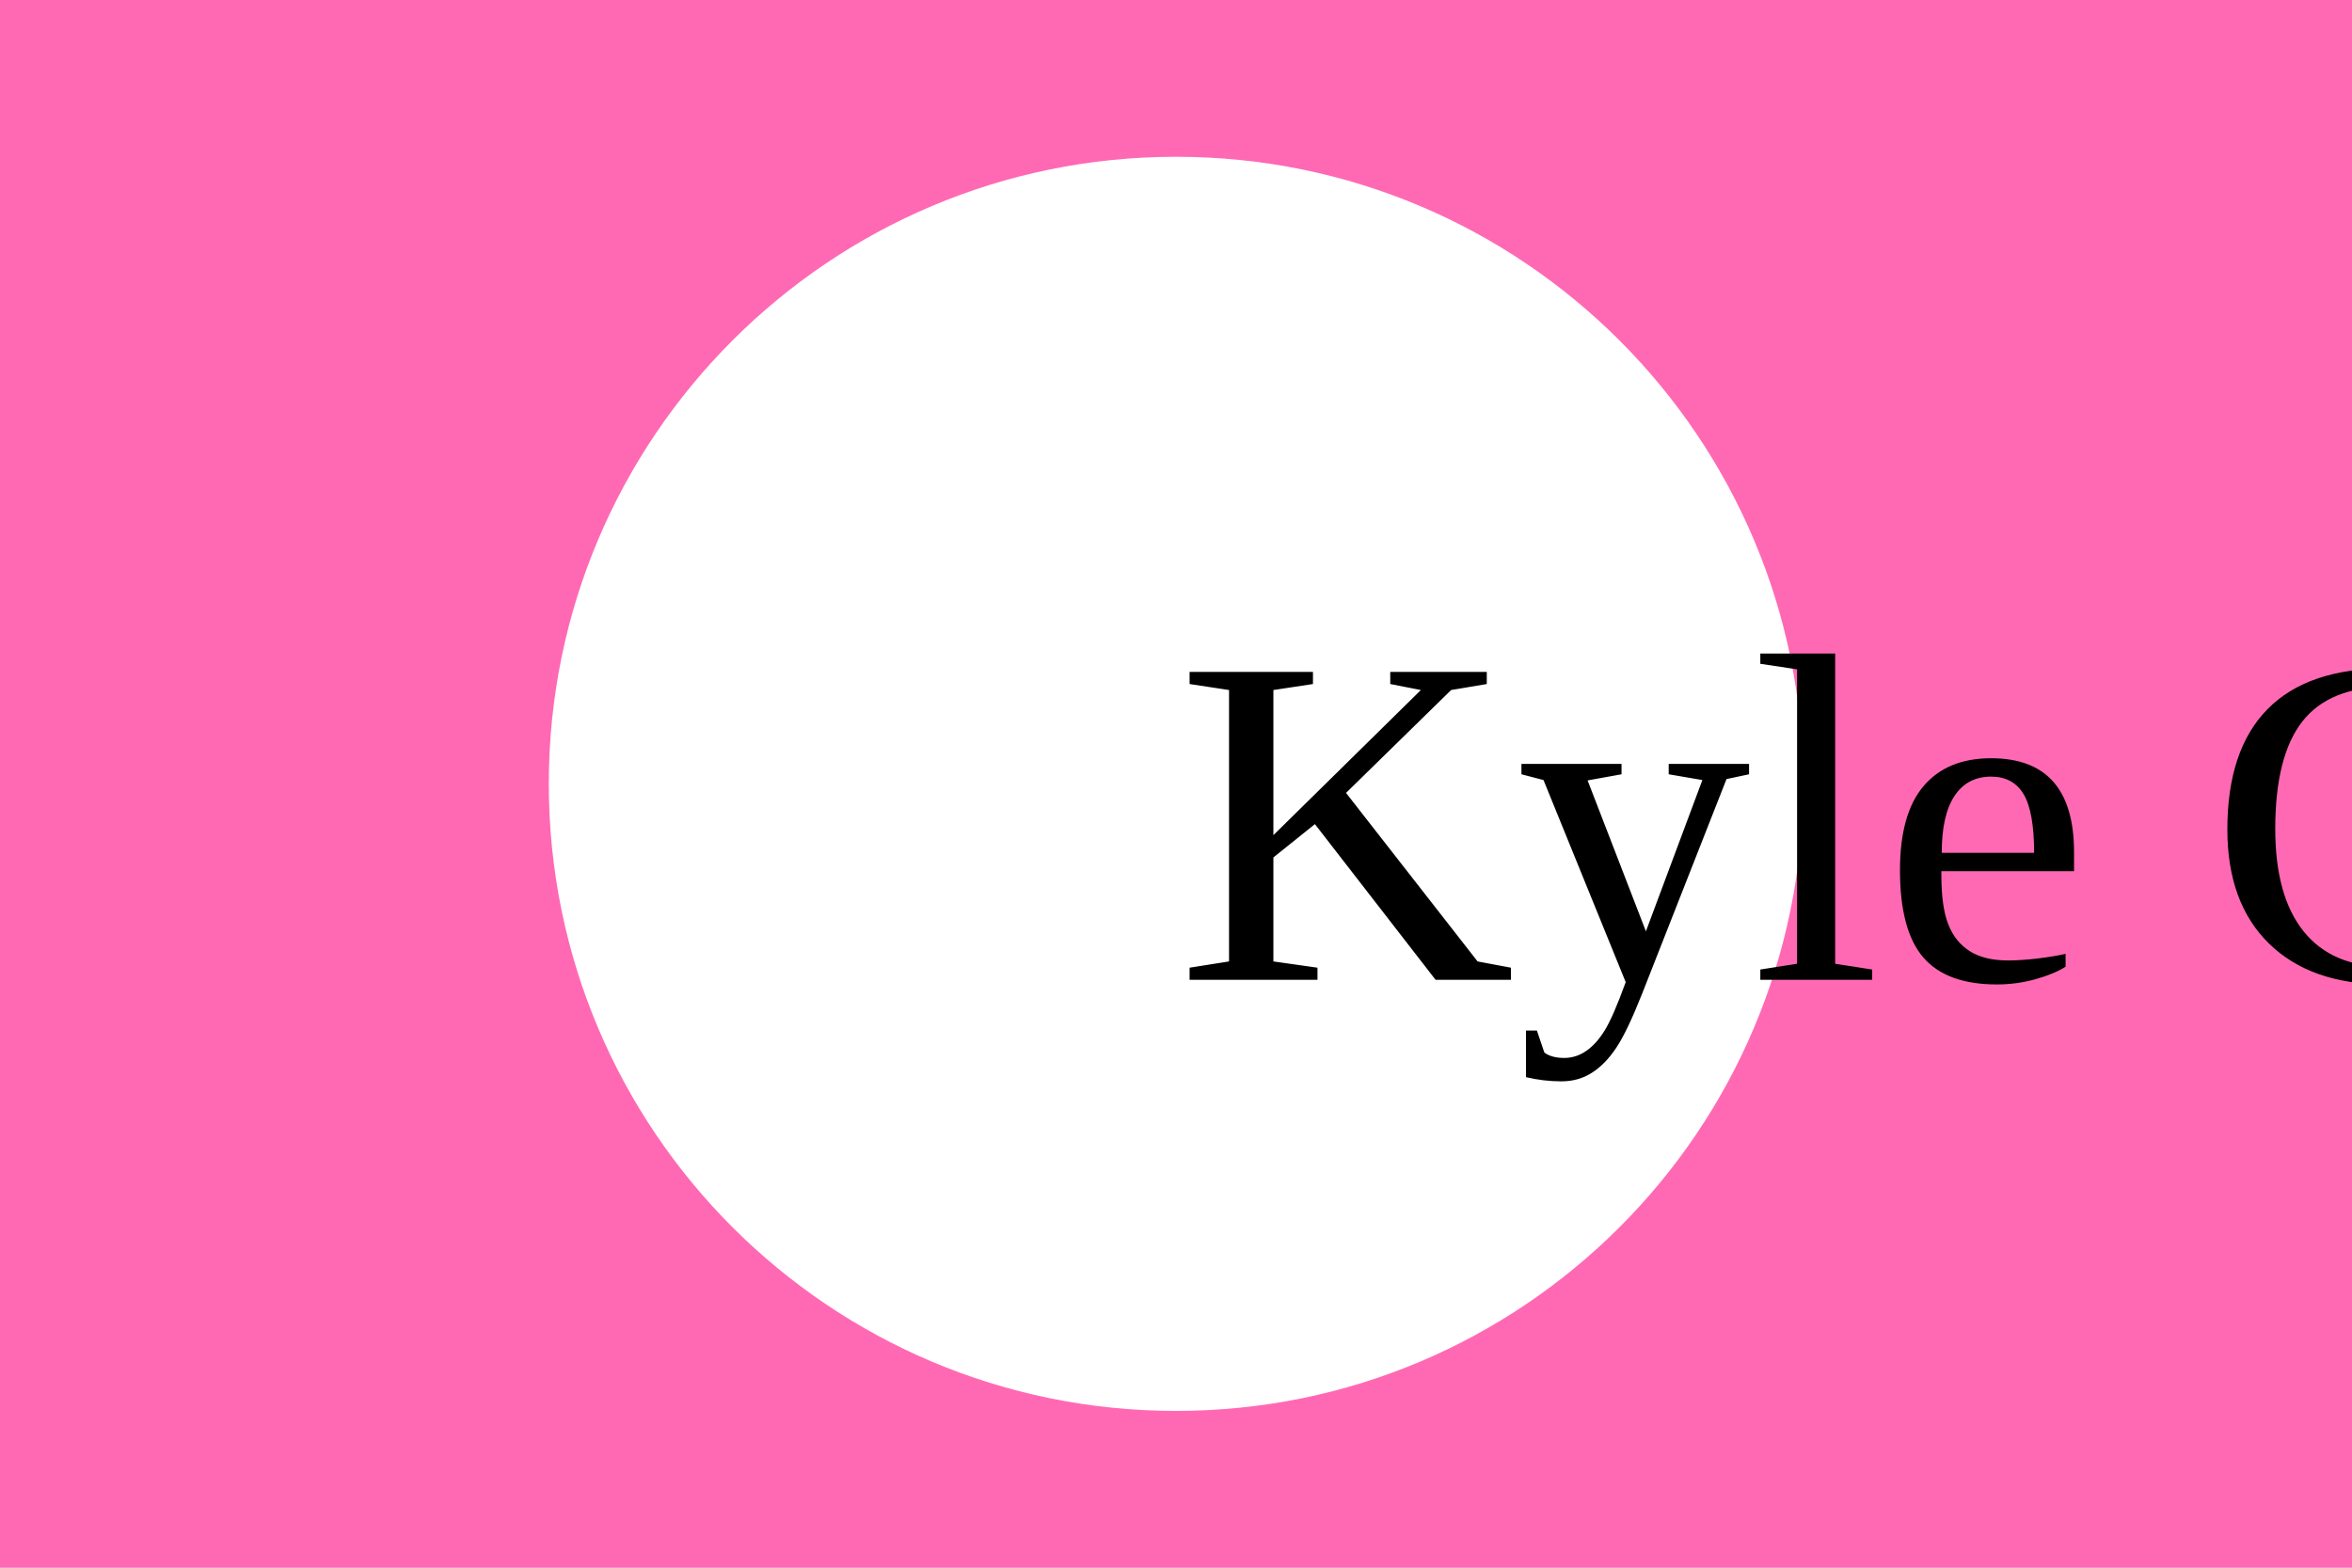
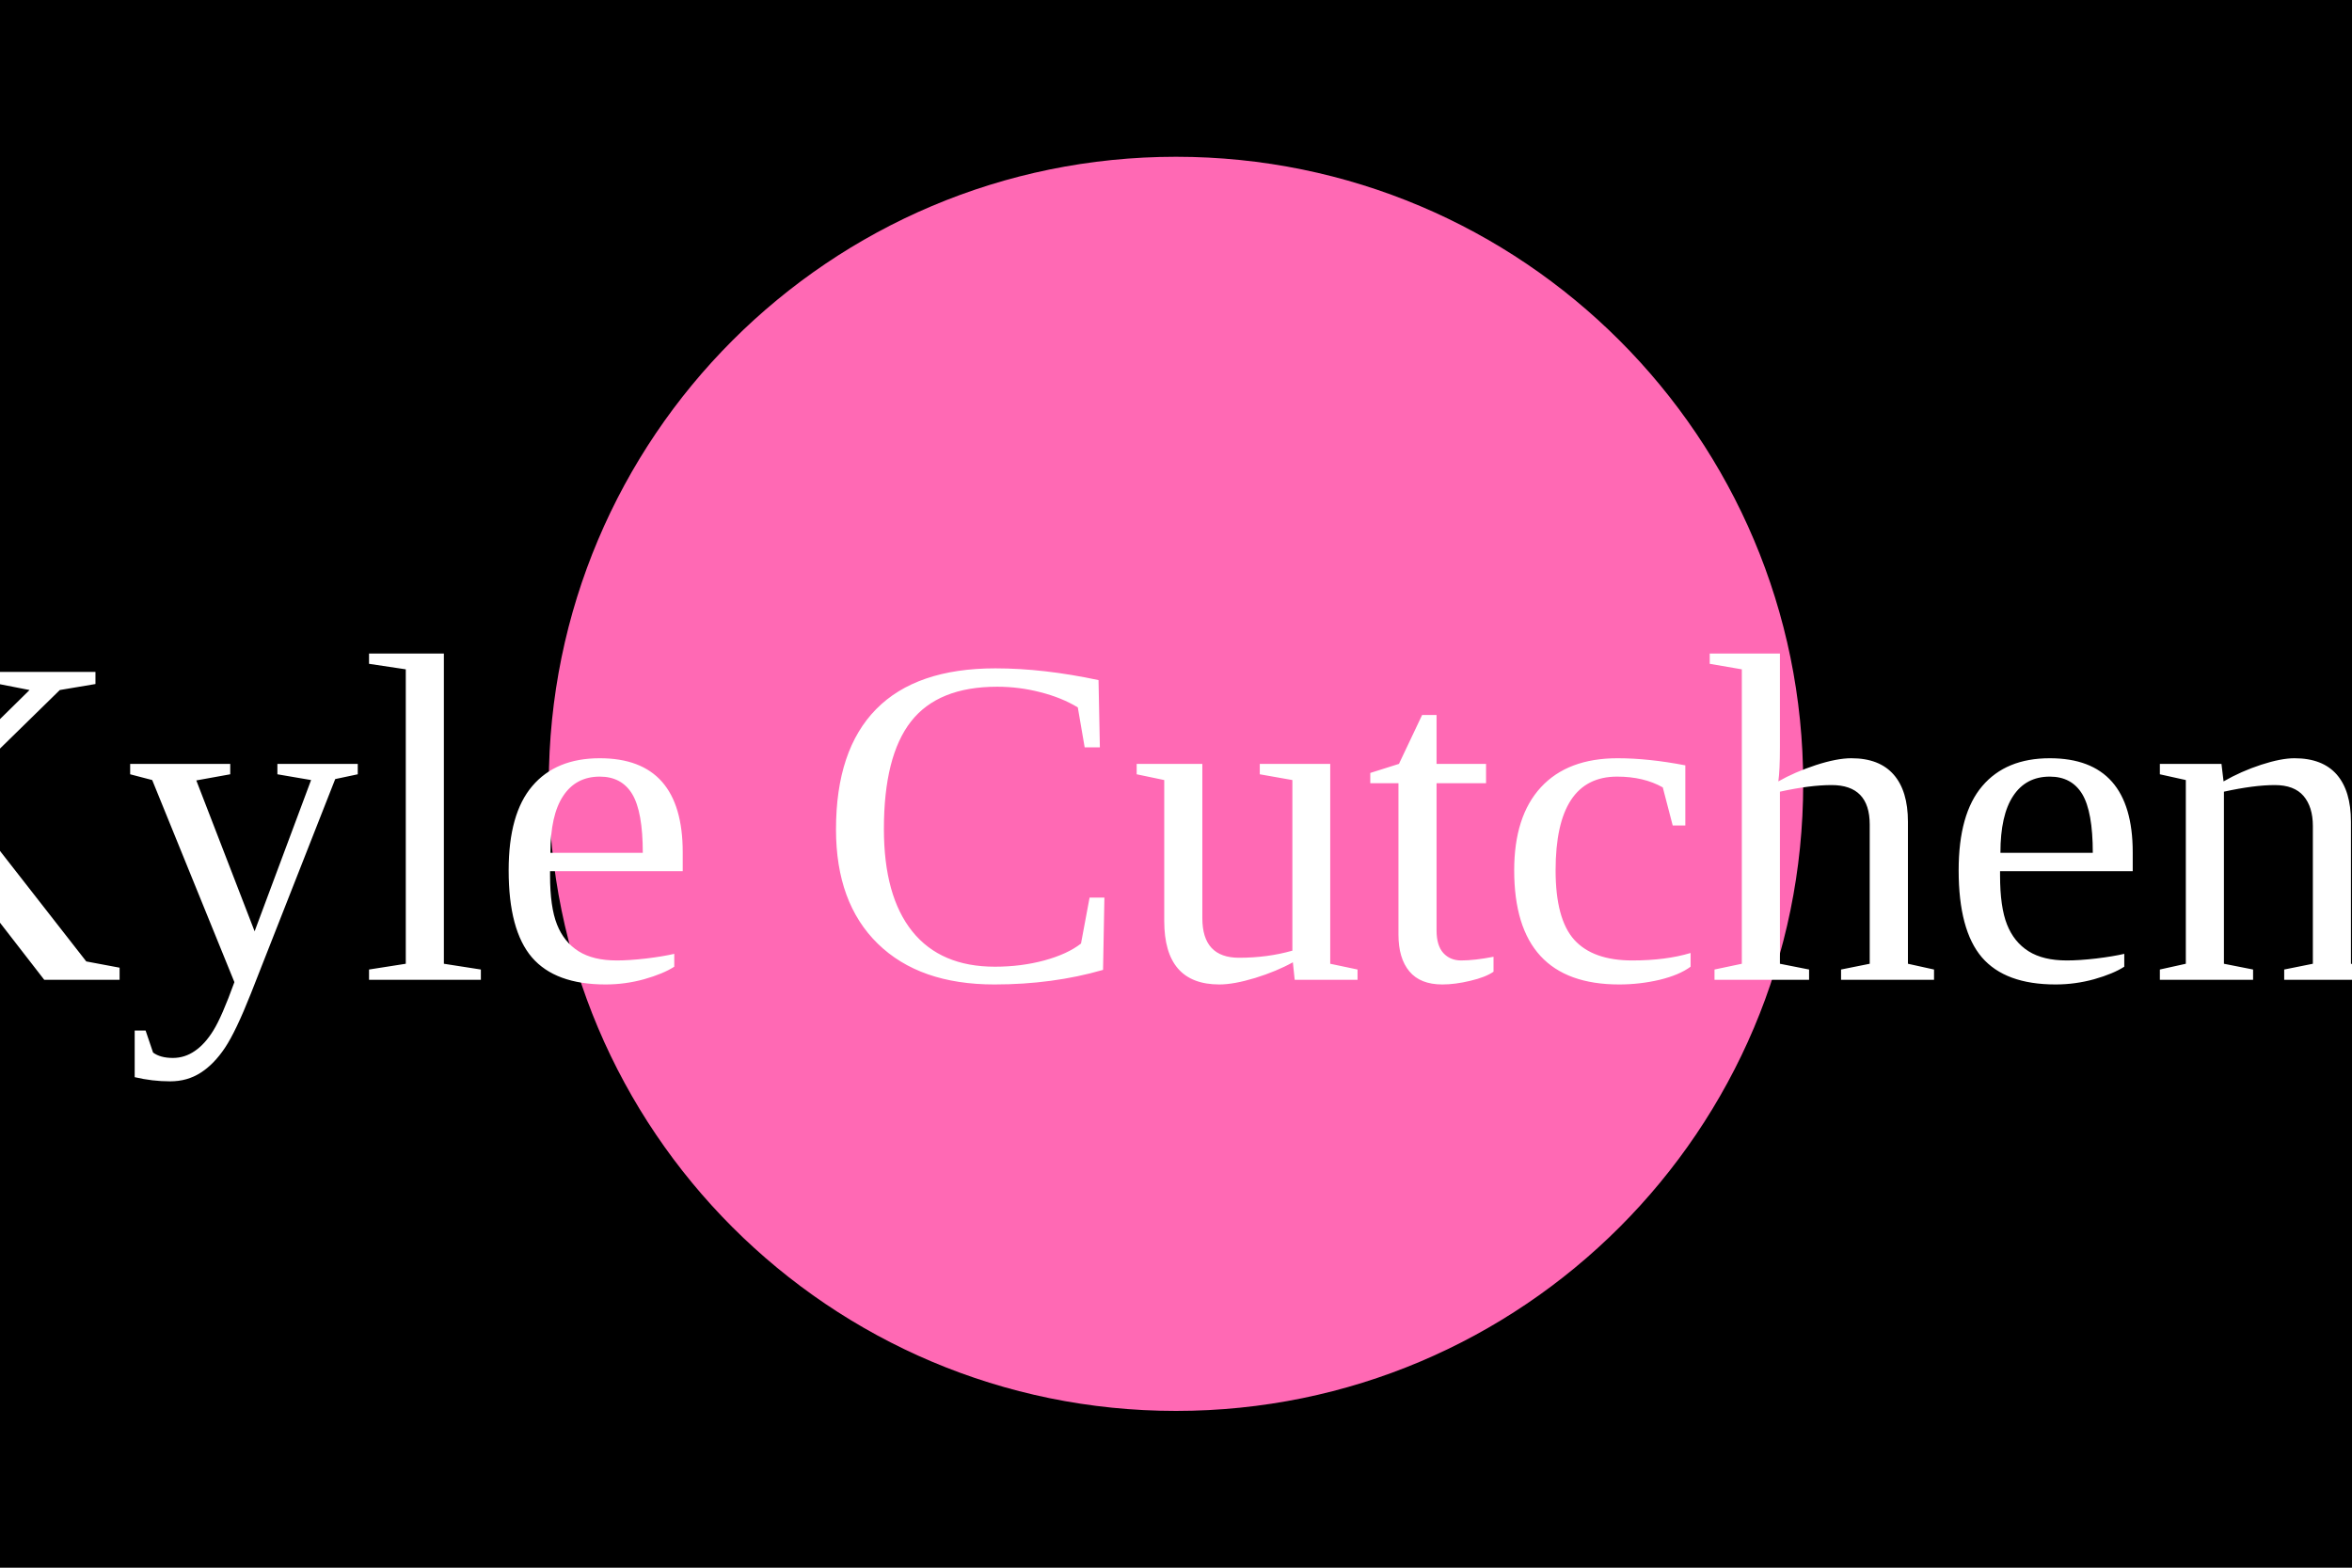
<svg xmlns="http://www.w3.org/2000/svg" version="1.1" baseProfile="full" width="300" height="200">
-   <rect width="100%" height="100%" fill="hotpink" />
-   <circle cx="150" cy="100" r="80" fill="white" />
-   <text x="150" y="125" font-size="60" text-anchor="black" fill="Black">Kyle Cutchens</text>
+   <rect width="100%" height="100%" fill="black" />
+   <circle cx="150" cy="100" r="80" fill="hotpink" />
+   <text x="150" y="125" font-size="60" text-anchor="middle" fill="white">Kyle Cutchens</text>
</svg>
